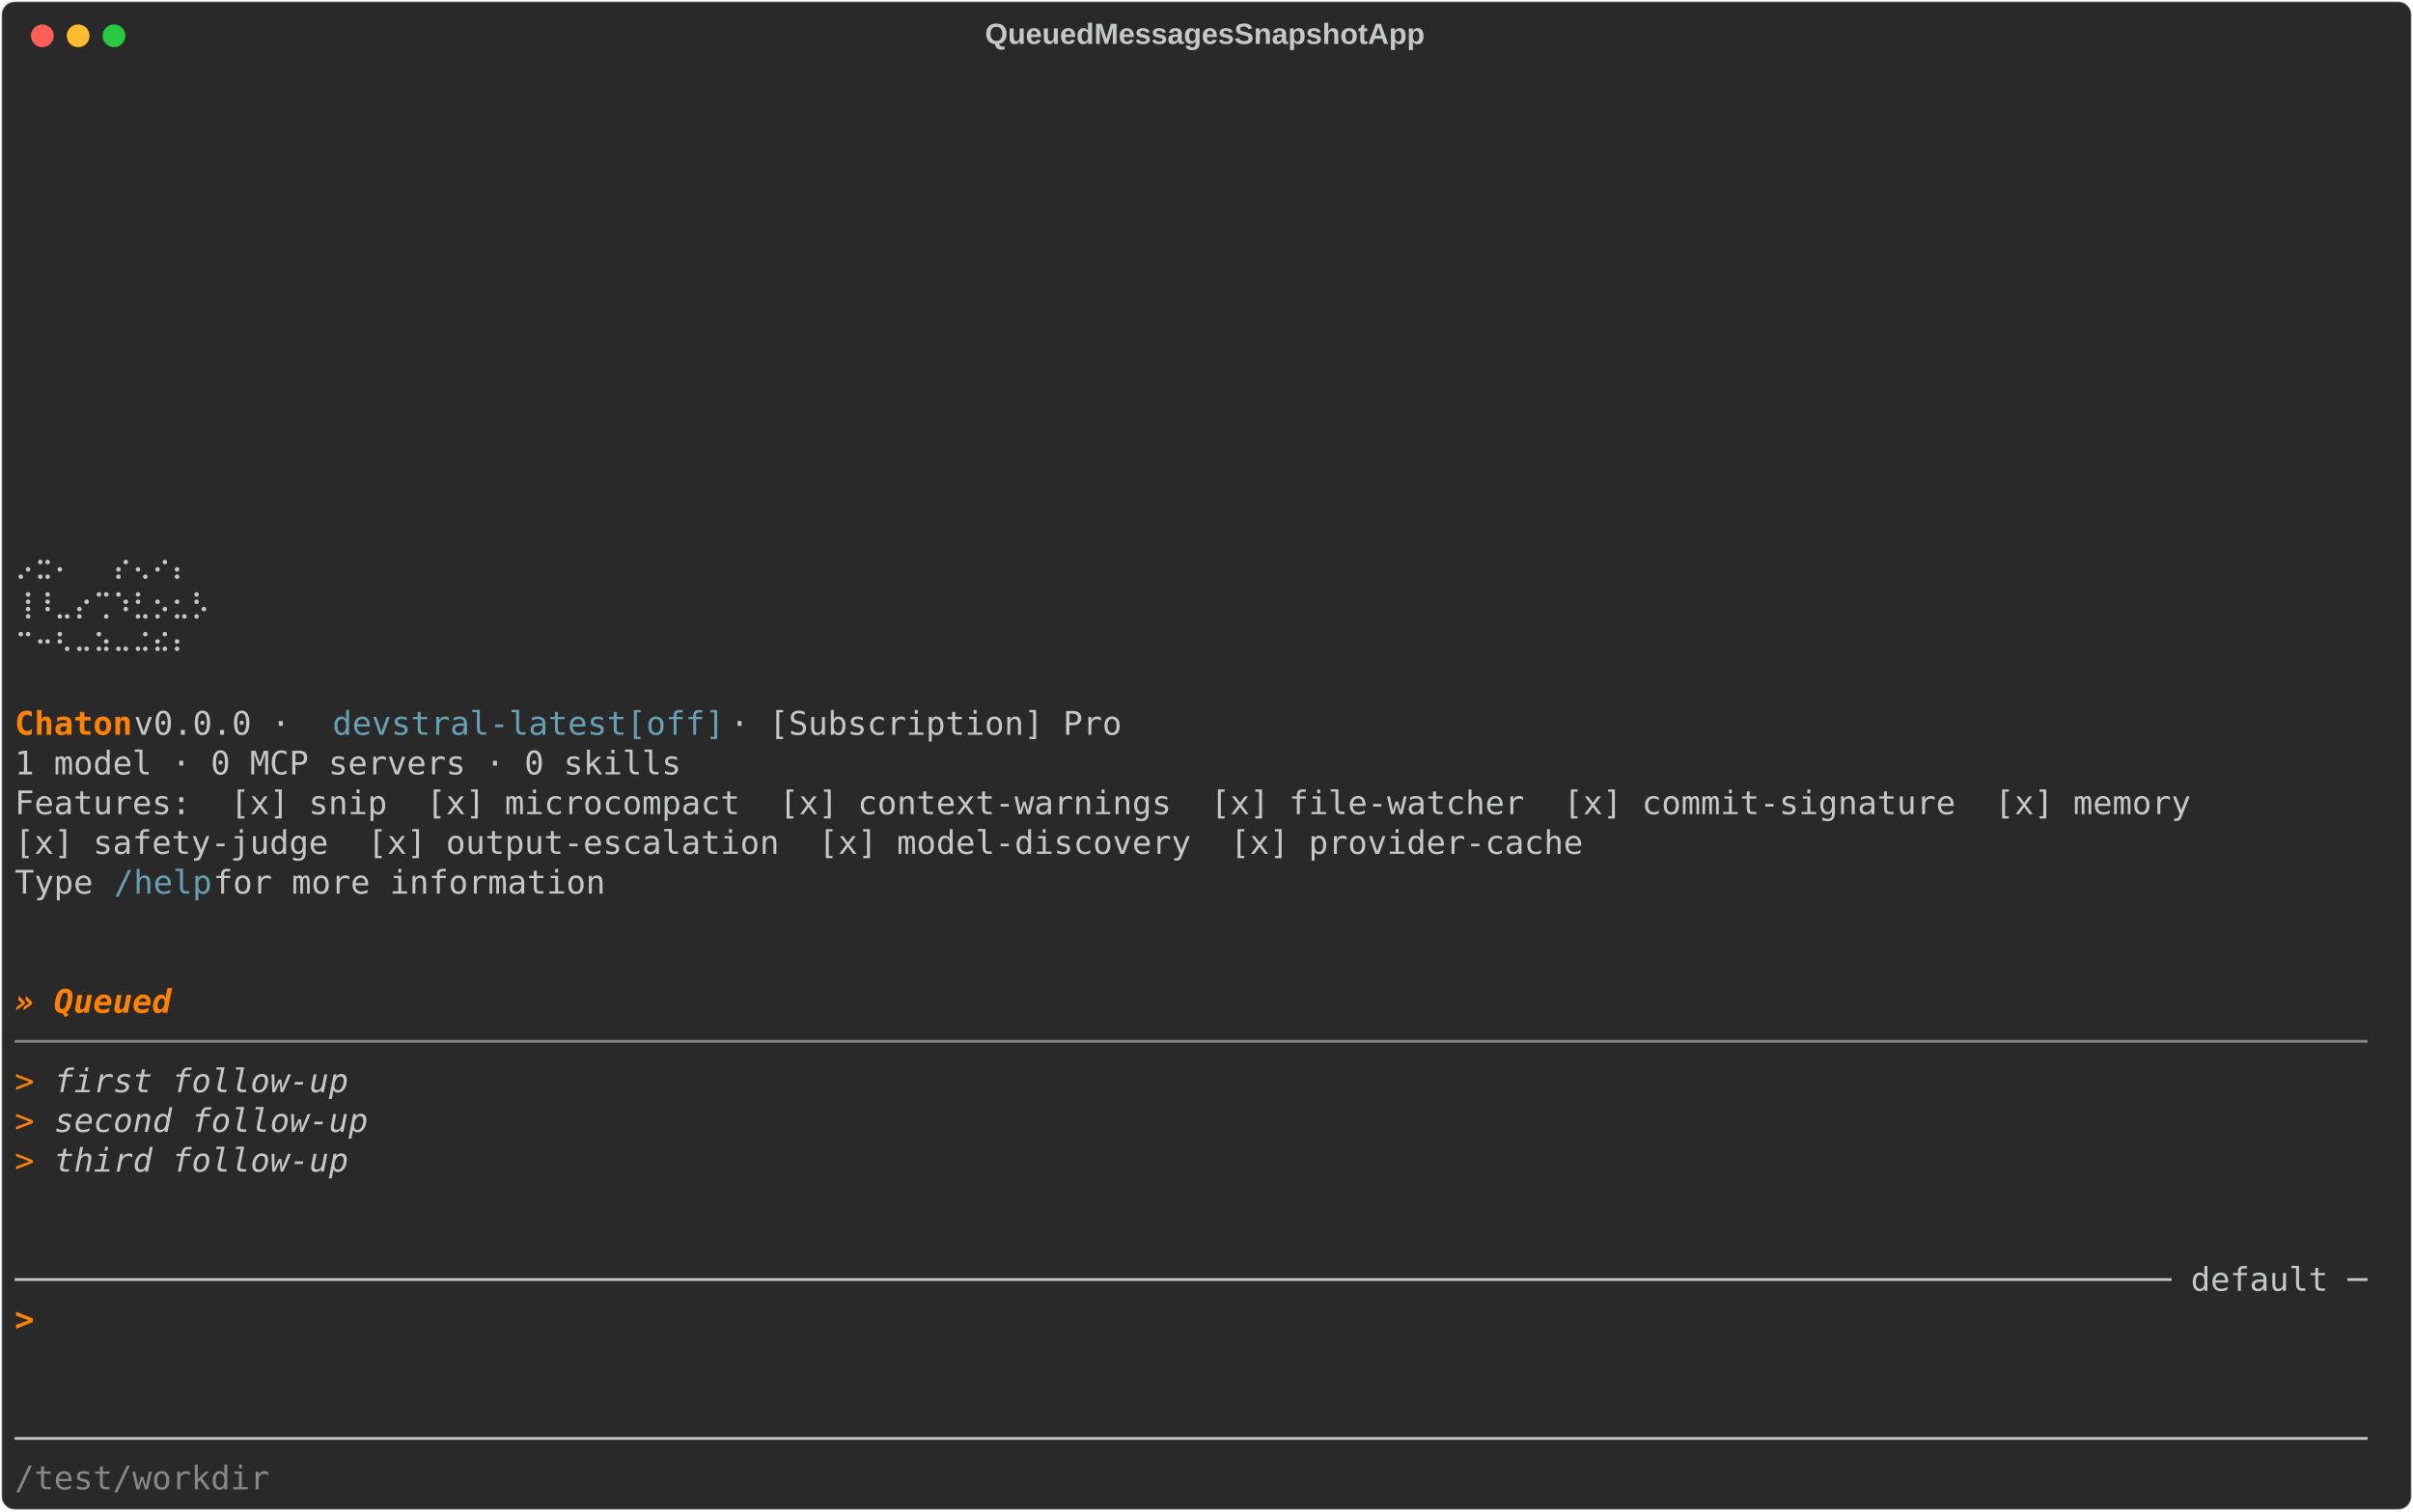
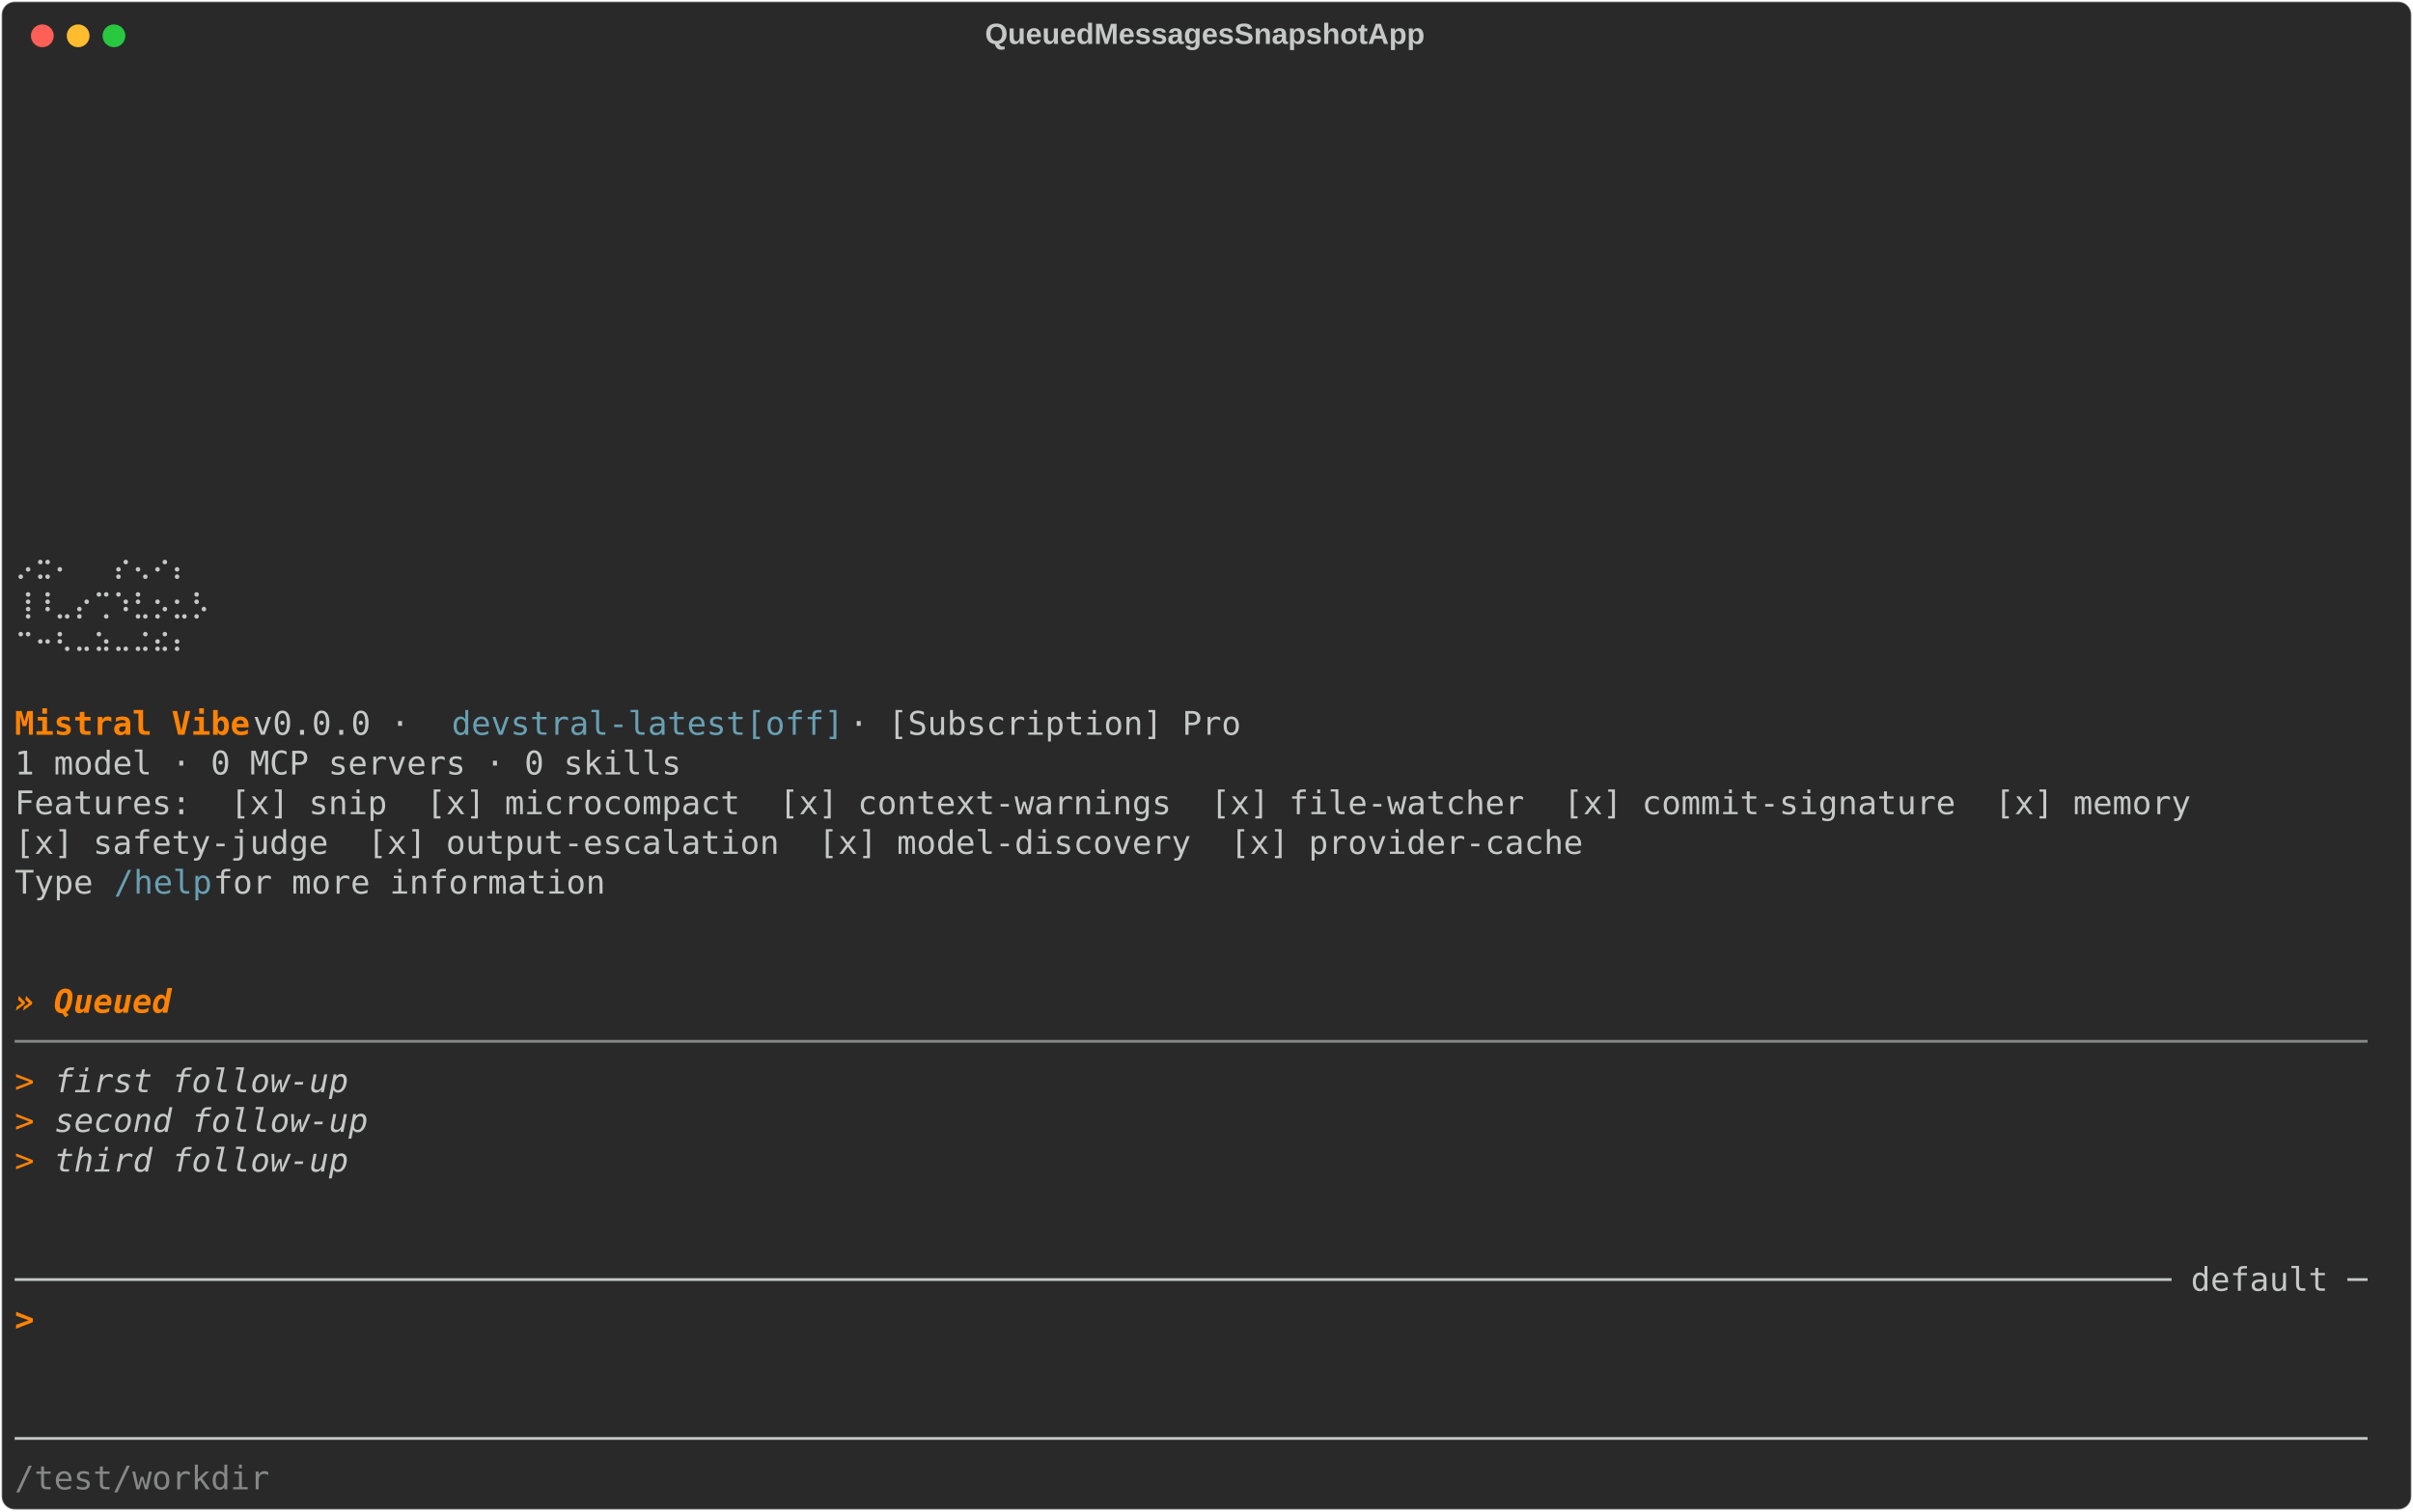
<svg xmlns="http://www.w3.org/2000/svg" class="rich-terminal" viewBox="0 0 1482 928.4">
  <style>

    @font-face {
        font-family: "Fira Code";
        src: local("FiraCode-Regular"),
                url("https://cdnjs.cloudflare.com/ajax/libs/firacode/6.2.0/woff2/FiraCode-Regular.woff2") format("woff2"),
                url("https://cdnjs.cloudflare.com/ajax/libs/firacode/6.2.0/woff/FiraCode-Regular.woff") format("woff");
        font-style: normal;
        font-weight: 400;
    }
    @font-face {
        font-family: "Fira Code";
        src: local("FiraCode-Bold"),
                url("https://cdnjs.cloudflare.com/ajax/libs/firacode/6.2.0/woff2/FiraCode-Bold.woff2") format("woff2"),
                url("https://cdnjs.cloudflare.com/ajax/libs/firacode/6.2.0/woff/FiraCode-Bold.woff") format("woff");
        font-style: bold;
        font-weight: 700;
    }

    .terminal-matrix {
        font-family: Fira Code, monospace;
        font-size: 20px;
        line-height: 24.4px;
        font-variant-east-asian: full-width;
    }

    .terminal-title {
        font-size: 18px;
        font-weight: bold;
        font-family: arial;
    }

    .terminal-r1 { fill: #c5c8c6 }
.terminal-r2 { fill: #ff8205;font-weight: bold }
.terminal-r3 { fill: #68a0b3 }
.terminal-r4 { fill: #ff8205;font-weight: bold;font-style: italic; }
.terminal-r5 { fill: #868887 }
.terminal-r6 { fill: #ff8205;font-style: italic; }
.terminal-r7 { fill: #c5c8c6;font-style: italic; }
    </style>
  <defs>
    <clipPath id="terminal-clip-terminal">
      <rect x="0" y="0" width="1463.0" height="877.4" />
    </clipPath>
    <clipPath id="terminal-line-0">
      <rect x="0" y="1.5" width="1464" height="24.65" />
    </clipPath>
    <clipPath id="terminal-line-1">
      <rect x="0" y="25.9" width="1464" height="24.65" />
    </clipPath>
    <clipPath id="terminal-line-2">
      <rect x="0" y="50.3" width="1464" height="24.65" />
    </clipPath>
    <clipPath id="terminal-line-3">
      <rect x="0" y="74.7" width="1464" height="24.65" />
    </clipPath>
    <clipPath id="terminal-line-4">
      <rect x="0" y="99.1" width="1464" height="24.65" />
    </clipPath>
    <clipPath id="terminal-line-5">
      <rect x="0" y="123.5" width="1464" height="24.65" />
    </clipPath>
    <clipPath id="terminal-line-6">
      <rect x="0" y="147.9" width="1464" height="24.65" />
    </clipPath>
    <clipPath id="terminal-line-7">
      <rect x="0" y="172.3" width="1464" height="24.65" />
    </clipPath>
    <clipPath id="terminal-line-8">
      <rect x="0" y="196.7" width="1464" height="24.65" />
    </clipPath>
    <clipPath id="terminal-line-9">
      <rect x="0" y="221.1" width="1464" height="24.65" />
    </clipPath>
    <clipPath id="terminal-line-10">
      <rect x="0" y="245.5" width="1464" height="24.65" />
    </clipPath>
    <clipPath id="terminal-line-11">
      <rect x="0" y="269.9" width="1464" height="24.65" />
    </clipPath>
    <clipPath id="terminal-line-12">
      <rect x="0" y="294.3" width="1464" height="24.65" />
    </clipPath>
    <clipPath id="terminal-line-13">
      <rect x="0" y="318.7" width="1464" height="24.65" />
    </clipPath>
    <clipPath id="terminal-line-14">
      <rect x="0" y="343.1" width="1464" height="24.65" />
    </clipPath>
    <clipPath id="terminal-line-15">
      <rect x="0" y="367.5" width="1464" height="24.65" />
    </clipPath>
    <clipPath id="terminal-line-16">
      <rect x="0" y="391.9" width="1464" height="24.65" />
    </clipPath>
    <clipPath id="terminal-line-17">
      <rect x="0" y="416.3" width="1464" height="24.65" />
    </clipPath>
    <clipPath id="terminal-line-18">
      <rect x="0" y="440.7" width="1464" height="24.65" />
    </clipPath>
    <clipPath id="terminal-line-19">
      <rect x="0" y="465.1" width="1464" height="24.65" />
    </clipPath>
    <clipPath id="terminal-line-20">
      <rect x="0" y="489.5" width="1464" height="24.65" />
    </clipPath>
    <clipPath id="terminal-line-21">
      <rect x="0" y="513.9" width="1464" height="24.65" />
    </clipPath>
    <clipPath id="terminal-line-22">
      <rect x="0" y="538.3" width="1464" height="24.65" />
    </clipPath>
    <clipPath id="terminal-line-23">
      <rect x="0" y="562.7" width="1464" height="24.65" />
    </clipPath>
    <clipPath id="terminal-line-24">
      <rect x="0" y="587.1" width="1464" height="24.65" />
    </clipPath>
    <clipPath id="terminal-line-25">
      <rect x="0" y="611.5" width="1464" height="24.65" />
    </clipPath>
    <clipPath id="terminal-line-26">
      <rect x="0" y="635.9" width="1464" height="24.65" />
    </clipPath>
    <clipPath id="terminal-line-27">
      <rect x="0" y="660.3" width="1464" height="24.65" />
    </clipPath>
    <clipPath id="terminal-line-28">
      <rect x="0" y="684.7" width="1464" height="24.65" />
    </clipPath>
    <clipPath id="terminal-line-29">
      <rect x="0" y="709.1" width="1464" height="24.65" />
    </clipPath>
    <clipPath id="terminal-line-30">
      <rect x="0" y="733.5" width="1464" height="24.65" />
    </clipPath>
    <clipPath id="terminal-line-31">
      <rect x="0" y="757.9" width="1464" height="24.65" />
    </clipPath>
    <clipPath id="terminal-line-32">
      <rect x="0" y="782.3" width="1464" height="24.65" />
    </clipPath>
    <clipPath id="terminal-line-33">
      <rect x="0" y="806.7" width="1464" height="24.65" />
    </clipPath>
    <clipPath id="terminal-line-34">
      <rect x="0" y="831.1" width="1464" height="24.65" />
    </clipPath>
  </defs>
  <rect fill="#292929" stroke="rgba(255,255,255,0.35)" stroke-width="1" x="1" y="1" width="1480" height="926.4" rx="8" />
  <text class="terminal-title" fill="#c5c8c6" text-anchor="middle" x="740" y="27">QueuedMessagesSnapshotApp</text>
  <g transform="translate(26,22)">
    <circle cx="0" cy="0" r="7" fill="#ff5f57" />
    <circle cx="22" cy="0" r="7" fill="#febc2e" />
    <circle cx="44" cy="0" r="7" fill="#28c840" />
  </g>
  <g transform="translate(9, 41)" clip-path="url(#terminal-clip-terminal)">
    <g class="terminal-matrix">
      <text class="terminal-r1" x="1464" y="20" textLength="12.2" clip-path="url(#terminal-line-0)">
</text>
      <text class="terminal-r1" x="1464" y="44.4" textLength="12.2" clip-path="url(#terminal-line-1)">
</text>
      <text class="terminal-r1" x="1464" y="68.8" textLength="12.2" clip-path="url(#terminal-line-2)">
</text>
      <text class="terminal-r1" x="1464" y="93.2" textLength="12.2" clip-path="url(#terminal-line-3)">
</text>
      <text class="terminal-r1" x="1464" y="117.6" textLength="12.2" clip-path="url(#terminal-line-4)">
</text>
      <text class="terminal-r1" x="1464" y="142" textLength="12.2" clip-path="url(#terminal-line-5)">
</text>
      <text class="terminal-r1" x="1464" y="166.4" textLength="12.2" clip-path="url(#terminal-line-6)">
</text>
      <text class="terminal-r1" x="1464" y="190.8" textLength="12.2" clip-path="url(#terminal-line-7)">
</text>
      <text class="terminal-r1" x="1464" y="215.2" textLength="12.2" clip-path="url(#terminal-line-8)">
</text>
      <text class="terminal-r1" x="1464" y="239.6" textLength="12.2" clip-path="url(#terminal-line-9)">
</text>
      <text class="terminal-r1" x="1464" y="264" textLength="12.2" clip-path="url(#terminal-line-10)">
</text>
      <text class="terminal-r1" x="1464" y="288.4" textLength="12.2" clip-path="url(#terminal-line-11)">
</text>
      <text class="terminal-r1" x="0" y="312.8" textLength="134.2" clip-path="url(#terminal-line-12)">  ⡠⣒⠄  ⡔⢄⠔⡄</text>
      <text class="terminal-r1" x="1464" y="312.8" textLength="12.2" clip-path="url(#terminal-line-12)">
</text>
      <text class="terminal-r1" x="0" y="337.2" textLength="134.2" clip-path="url(#terminal-line-13)"> ⢸⠸⣀⡔⢉⠱⣃⡢⣂⡣</text>
      <text class="terminal-r1" x="1464" y="337.2" textLength="12.2" clip-path="url(#terminal-line-13)">
</text>
      <text class="terminal-r1" x="0" y="361.6" textLength="134.2" clip-path="url(#terminal-line-14)">  ⠉⠒⠣⠤⠵⠤⠬⠮⠆</text>
      <text class="terminal-r1" x="1464" y="361.6" textLength="12.2" clip-path="url(#terminal-line-14)">
</text>
      <text class="terminal-r1" x="1464" y="386" textLength="12.2" clip-path="url(#terminal-line-15)">
</text>
-       <text class="terminal-r2" x="0" y="410.4" textLength="73.2" clip-path="url(#terminal-line-16)">Chaton</text>
-       <text class="terminal-r1" x="73.2" y="410.4" textLength="122" clip-path="url(#terminal-line-16)"> v0.0.0 · </text>
-       <text class="terminal-r3" x="195.2" y="410.4" textLength="244" clip-path="url(#terminal-line-16)">devstral-latest[off]</text>
-       <text class="terminal-r1" x="439.2" y="410.4" textLength="256.2" clip-path="url(#terminal-line-16)"> · [Subscription] Pro</text>
+       <text class="terminal-r2" x="0" y="410.4" textLength="146.4" clip-path="url(#terminal-line-16)">Mistral Vibe</text>
+       <text class="terminal-r1" x="146.4" y="410.4" textLength="122" clip-path="url(#terminal-line-16)"> v0.0.0 · </text>
+       <text class="terminal-r3" x="268.4" y="410.4" textLength="244" clip-path="url(#terminal-line-16)">devstral-latest[off]</text>
+       <text class="terminal-r1" x="512.4" y="410.4" textLength="256.2" clip-path="url(#terminal-line-16)"> · [Subscription] Pro</text>
      <text class="terminal-r1" x="1464" y="410.4" textLength="12.2" clip-path="url(#terminal-line-16)">
</text>
      <text class="terminal-r1" x="0" y="434.8" textLength="414.8" clip-path="url(#terminal-line-17)">1 model · 0 MCP servers · 0 skills</text>
      <text class="terminal-r1" x="1464" y="434.8" textLength="12.2" clip-path="url(#terminal-line-17)">
</text>
      <text class="terminal-r1" x="0" y="459.2" textLength="1354.2" clip-path="url(#terminal-line-18)">Features:  [x] snip  [x] microcompact  [x] context-warnings  [x] file-watcher  [x] commit-signature  [x] memory</text>
      <text class="terminal-r1" x="1464" y="459.2" textLength="12.2" clip-path="url(#terminal-line-18)">
</text>
      <text class="terminal-r1" x="0" y="483.6" textLength="1110.2" clip-path="url(#terminal-line-19)">           [x] safety-judge  [x] output-escalation  [x] model-discovery  [x] provider-cache</text>
      <text class="terminal-r1" x="1464" y="483.6" textLength="12.2" clip-path="url(#terminal-line-19)">
</text>
      <text class="terminal-r1" x="0" y="508" textLength="61" clip-path="url(#terminal-line-20)">Type </text>
      <text class="terminal-r3" x="61" y="508" textLength="61" clip-path="url(#terminal-line-20)">/help</text>
      <text class="terminal-r1" x="122" y="508" textLength="256.2" clip-path="url(#terminal-line-20)"> for more information</text>
      <text class="terminal-r1" x="1464" y="508" textLength="12.2" clip-path="url(#terminal-line-20)">
</text>
      <text class="terminal-r1" x="1464" y="532.4" textLength="12.2" clip-path="url(#terminal-line-21)">
</text>
      <text class="terminal-r1" x="1464" y="556.8" textLength="12.2" clip-path="url(#terminal-line-22)">
</text>
      <text class="terminal-r4" x="0" y="581.2" textLength="97.6" clip-path="url(#terminal-line-23)">» Queued</text>
      <text class="terminal-r1" x="1464" y="581.2" textLength="12.2" clip-path="url(#terminal-line-23)">
</text>
      <text class="terminal-r5" x="0" y="605.6" textLength="1464" clip-path="url(#terminal-line-24)">────────────────────────────────────────────────────────────────────────────────────────────────────────────────────────</text>
      <text class="terminal-r1" x="1464" y="605.6" textLength="12.2" clip-path="url(#terminal-line-24)">
</text>
      <text class="terminal-r6" x="0" y="630" textLength="24.4" clip-path="url(#terminal-line-25)">&gt; </text>
      <text class="terminal-r7" x="24.4" y="630" textLength="183" clip-path="url(#terminal-line-25)">first follow-up</text>
      <text class="terminal-r1" x="1464" y="630" textLength="12.2" clip-path="url(#terminal-line-25)">
</text>
      <text class="terminal-r6" x="0" y="654.4" textLength="24.4" clip-path="url(#terminal-line-26)">&gt; </text>
      <text class="terminal-r7" x="24.4" y="654.4" textLength="195.2" clip-path="url(#terminal-line-26)">second follow-up</text>
      <text class="terminal-r1" x="1464" y="654.4" textLength="12.2" clip-path="url(#terminal-line-26)">
</text>
      <text class="terminal-r6" x="0" y="678.8" textLength="24.4" clip-path="url(#terminal-line-27)">&gt; </text>
      <text class="terminal-r7" x="24.4" y="678.8" textLength="183" clip-path="url(#terminal-line-27)">third follow-up</text>
      <text class="terminal-r1" x="1464" y="678.8" textLength="12.2" clip-path="url(#terminal-line-27)">
</text>
      <text class="terminal-r1" x="1464" y="703.2" textLength="12.2" clip-path="url(#terminal-line-28)">
</text>
      <text class="terminal-r1" x="1464" y="727.6" textLength="12.2" clip-path="url(#terminal-line-29)">
</text>
      <text class="terminal-r1" x="0" y="752" textLength="1464" clip-path="url(#terminal-line-30)">────────────────────────────────────────────────────────────────────────────────────────────────────────────── default ─</text>
      <text class="terminal-r1" x="1464" y="752" textLength="12.2" clip-path="url(#terminal-line-30)">
</text>
      <text class="terminal-r2" x="0" y="776.4" textLength="12.2" clip-path="url(#terminal-line-31)">&gt;</text>
      <text class="terminal-r1" x="1464" y="776.4" textLength="12.2" clip-path="url(#terminal-line-31)">
</text>
      <text class="terminal-r1" x="1464" y="800.8" textLength="12.2" clip-path="url(#terminal-line-32)">
</text>
      <text class="terminal-r1" x="1464" y="825.2" textLength="12.2" clip-path="url(#terminal-line-33)">
</text>
      <text class="terminal-r1" x="0" y="849.6" textLength="1464" clip-path="url(#terminal-line-34)">────────────────────────────────────────────────────────────────────────────────────────────────────────────────────────</text>
      <text class="terminal-r1" x="1464" y="849.6" textLength="12.2" clip-path="url(#terminal-line-34)">
</text>
      <text class="terminal-r5" x="0" y="874" textLength="158.6" clip-path="url(#terminal-line-35)">/test/workdir</text>
    </g>
  </g>
</svg>
